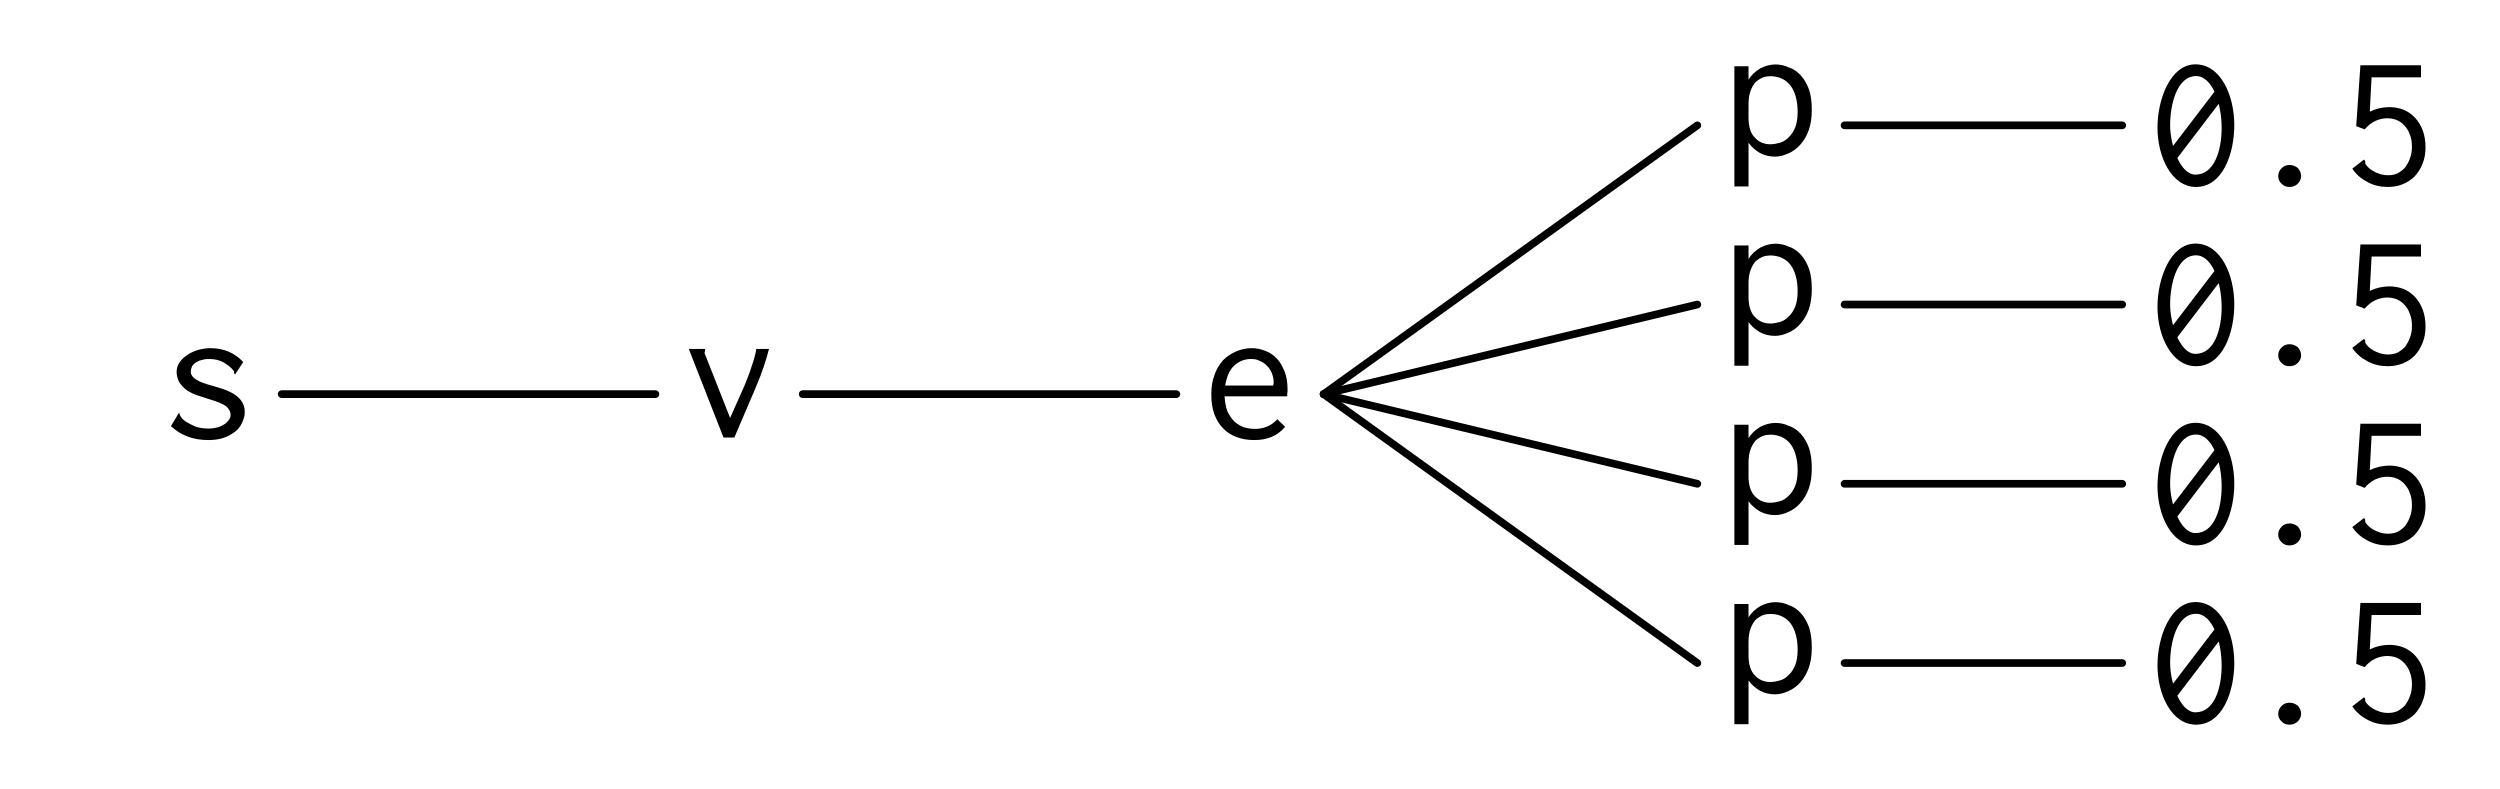
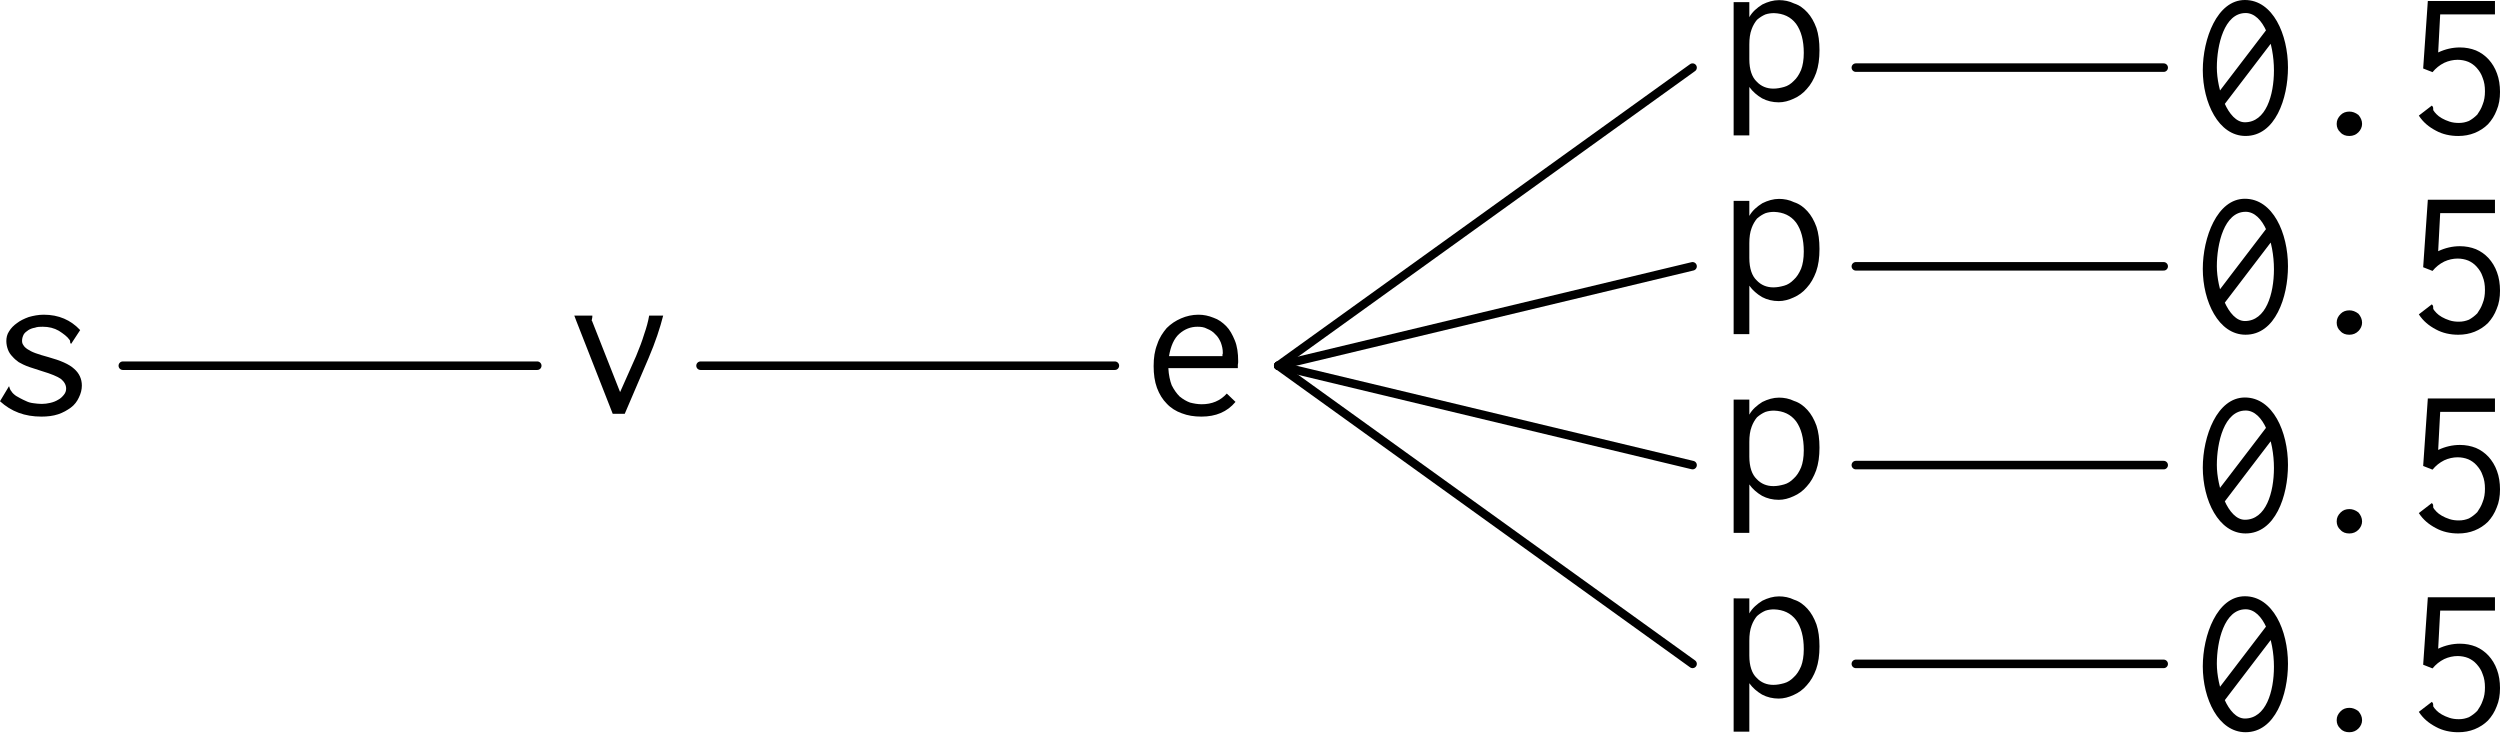
- <svg xmlns="http://www.w3.org/2000/svg" xmlns:xlink="http://www.w3.org/1999/xlink" id="svg2" version="1.1" viewBox="0 0 129.655 40.884" height="40.884pt" width="129.655pt">
+ <svg xmlns="http://www.w3.org/2000/svg" xmlns:xlink="http://www.w3.org/1999/xlink" id="svg2" version="1.1" viewBox="0 0 116.927 34.246" height="34.246pt" width="116.927pt">
  <defs id="defs4">
    <g id="g6">
-       <symbol id="glyph0-0" overflow="visible">
-         <path id="path9" d="" style="stroke:none;" />
+       <symbol style="overflow:visible" id="glyph0-0" overflow="visible">
+         <path id="path9" d="" style="stroke:none" />
      </symbol>
-       <symbol id="glyph0-1" overflow="visible">
-         <path id="path12" d="M 4.312 -3.953 C 3.875 -4.422 3.312 -4.672 2.609 -4.672 C 2.359 -4.672 2.125 -4.625 1.906 -4.562 C 1.688 -4.484 1.5 -4.391 1.359 -4.281 C 1.203 -4.172 1.078 -4.047 0.984 -3.891 C 0.891 -3.75 0.859 -3.594 0.859 -3.438 C 0.859 -3.297 0.891 -3.156 0.938 -3.031 C 0.984 -2.906 1.062 -2.797 1.141 -2.719 C 1.234 -2.609 1.328 -2.531 1.438 -2.453 C 1.547 -2.391 1.719 -2.297 1.953 -2.219 C 2.047 -2.188 2.25 -2.125 2.531 -2.031 C 2.953 -1.906 3.25 -1.781 3.406 -1.672 C 3.562 -1.547 3.656 -1.391 3.656 -1.219 C 3.656 -1.109 3.625 -1.016 3.547 -0.922 C 3.484 -0.844 3.391 -0.75 3.297 -0.703 C 3.172 -0.625 3.047 -0.578 2.906 -0.547 C 2.781 -0.516 2.641 -0.5 2.516 -0.5 C 2.375 -0.5 2.266 -0.516 2.141 -0.531 C 2 -0.547 1.891 -0.578 1.797 -0.625 C 1.578 -0.719 1.422 -0.812 1.312 -0.875 C 1.203 -0.953 1.125 -1.031 1.094 -1.094 C 1.047 -1.141 1.031 -1.203 1.016 -1.234 C 1 -1.281 1 -1.312 0.984 -1.328 L 0.562 -0.625 C 1.094 -0.141 1.719 0.094 2.5 0.094 C 2.781 0.094 3.047 0.062 3.281 -0.016 C 3.516 -0.094 3.703 -0.203 3.875 -0.328 C 4.047 -0.453 4.172 -0.625 4.25 -0.797 C 4.344 -0.984 4.391 -1.172 4.391 -1.359 C 4.391 -1.672 4.266 -1.938 4.031 -2.141 C 3.797 -2.359 3.391 -2.531 2.828 -2.688 C 2.578 -2.75 2.359 -2.828 2.219 -2.875 C 2.047 -2.938 1.938 -3 1.844 -3.062 C 1.75 -3.125 1.688 -3.188 1.656 -3.25 C 1.609 -3.312 1.594 -3.375 1.594 -3.453 C 1.594 -3.562 1.625 -3.656 1.672 -3.75 C 1.719 -3.828 1.797 -3.891 1.891 -3.953 C 1.969 -4 2.078 -4.047 2.188 -4.062 C 2.312 -4.109 2.438 -4.109 2.562 -4.109 C 2.844 -4.109 3.094 -4.047 3.312 -3.922 C 3.531 -3.781 3.703 -3.656 3.812 -3.5 C 3.828 -3.484 3.844 -3.453 3.844 -3.406 C 3.844 -3.344 3.859 -3.328 3.891 -3.312 Z M 4.312 -3.953 " style="stroke:none;" />
+       <symbol style="overflow:visible" id="glyph0-1" overflow="visible">
+         <path id="path12" d="m 4.312,-3.953 c -0.438,-0.469 -1,-0.719 -1.703,-0.719 -0.25,0 -0.484,0.047 -0.703,0.109 C 1.688,-4.484 1.5,-4.391 1.359,-4.281 c -0.156,0.109 -0.281,0.234 -0.375,0.391 -0.094,0.141 -0.125,0.297 -0.125,0.453 0,0.141 0.031,0.281 0.078,0.406 0.047,0.125 0.125,0.234 0.203,0.312 0.094,0.109 0.188,0.188 0.297,0.266 0.109,0.062 0.281,0.156 0.516,0.234 0.094,0.031 0.297,0.094 0.578,0.188 0.422,0.125 0.719,0.25 0.875,0.359 0.156,0.125 0.25,0.281 0.25,0.453 0,0.109 -0.031,0.203 -0.109,0.297 -0.062,0.078 -0.156,0.172 -0.25,0.219 -0.125,0.078 -0.25,0.125 -0.391,0.156 C 2.781,-0.516 2.641,-0.5 2.516,-0.5 2.375,-0.5 2.266,-0.516 2.141,-0.531 2,-0.547 1.891,-0.578 1.797,-0.625 1.578,-0.719 1.422,-0.812 1.312,-0.875 1.203,-0.953 1.125,-1.031 1.094,-1.094 1.047,-1.141 1.031,-1.203 1.016,-1.234 1,-1.281 1,-1.312 0.984,-1.328 L 0.562,-0.625 c 0.531,0.484 1.156,0.719 1.938,0.719 0.281,0 0.547,-0.031 0.781,-0.109 0.234,-0.078 0.422,-0.188 0.594,-0.312 0.172,-0.125 0.297,-0.297 0.375,-0.469 0.094,-0.188 0.141,-0.375 0.141,-0.562 0,-0.312 -0.125,-0.578 -0.359,-0.781 C 3.797,-2.359 3.391,-2.531 2.828,-2.688 2.578,-2.75 2.359,-2.828 2.219,-2.875 2.047,-2.938 1.938,-3 1.844,-3.062 1.75,-3.125 1.688,-3.188 1.656,-3.25 1.609,-3.312 1.594,-3.375 1.594,-3.453 1.594,-3.562 1.625,-3.656 1.672,-3.75 1.719,-3.828 1.797,-3.891 1.891,-3.953 1.969,-4 2.078,-4.047 2.188,-4.062 c 0.125,-0.047 0.25,-0.047 0.375,-0.047 0.281,0 0.531,0.062 0.75,0.188 0.219,0.141 0.391,0.266 0.5,0.422 0.016,0.016 0.031,0.047 0.031,0.094 0,0.062 0.016,0.078 0.047,0.094 z m 0,0" style="stroke:none" />
      </symbol>
-       <symbol id="glyph0-2" overflow="visible">
-         <path id="path15" d="M 0.5 -4.312 L 2.203 0.031 L 2.766 0.031 L 3.875 -2.562 C 4.203 -3.328 4.422 -4 4.562 -4.562 L 3.906 -4.562 C 3.859 -4.281 3.781 -4 3.672 -3.688 C 3.578 -3.375 3.453 -3.047 3.297 -2.672 L 2.547 -0.984 L 1.234 -4.312 C 1.219 -4.312 1.219 -4.328 1.219 -4.344 C 1.219 -4.359 1.234 -4.391 1.234 -4.422 C 1.25 -4.469 1.25 -4.5 1.25 -4.562 L 0.406 -4.562 Z M 0.5 -4.312 " style="stroke:none;" />
+       <symbol style="overflow:visible" id="glyph0-2" overflow="visible">
+         <path id="path15" d="m 0.5,-4.312 1.703,4.344 0.562,0 L 3.875,-2.562 c 0.328,-0.766 0.547,-1.438 0.688,-2 l -0.656,0 c -0.047,0.281 -0.125,0.562 -0.234,0.875 -0.094,0.312 -0.219,0.641 -0.375,1.016 l -0.75,1.688 -1.312,-3.328 c -0.016,0 -0.016,-0.016 -0.016,-0.031 0,-0.016 0.016,-0.047 0.016,-0.078 C 1.25,-4.469 1.25,-4.5 1.25,-4.562 l -0.844,0 z m 0,0" style="stroke:none" />
      </symbol>
-       <symbol id="glyph0-3" overflow="visible">
-         <path id="path18" d="M 2.578 -4.672 C 2.297 -4.672 2.016 -4.609 1.766 -4.5 C 1.516 -4.391 1.297 -4.25 1.094 -4.047 C 0.922 -3.844 0.75 -3.594 0.656 -3.297 C 0.531 -2.984 0.484 -2.656 0.484 -2.266 C 0.484 -1.891 0.531 -1.547 0.641 -1.25 C 0.75 -0.953 0.906 -0.703 1.094 -0.516 C 1.281 -0.312 1.531 -0.156 1.797 -0.062 C 2.078 0.047 2.375 0.094 2.719 0.094 C 3.391 0.094 3.922 -0.125 4.312 -0.594 L 3.906 -0.984 C 3.594 -0.641 3.203 -0.484 2.734 -0.484 C 2.547 -0.484 2.375 -0.516 2.188 -0.562 C 2.016 -0.625 1.859 -0.719 1.703 -0.844 C 1.562 -0.984 1.438 -1.156 1.328 -1.375 C 1.25 -1.578 1.188 -1.859 1.172 -2.172 L 4.422 -2.172 C 4.422 -2.219 4.422 -2.281 4.422 -2.328 C 4.438 -2.391 4.438 -2.453 4.438 -2.5 C 4.438 -2.875 4.391 -3.203 4.281 -3.469 C 4.172 -3.734 4.047 -3.969 3.875 -4.141 C 3.703 -4.312 3.516 -4.453 3.281 -4.531 C 3.047 -4.625 2.828 -4.672 2.578 -4.672 Z M 1.203 -2.734 C 1.281 -3.203 1.438 -3.562 1.688 -3.781 C 1.938 -4 2.219 -4.109 2.531 -4.109 C 2.703 -4.109 2.844 -4.094 2.984 -4.016 C 3.141 -3.953 3.266 -3.875 3.375 -3.75 C 3.484 -3.656 3.562 -3.516 3.625 -3.375 C 3.688 -3.203 3.719 -3.062 3.719 -2.891 C 3.719 -2.859 3.719 -2.828 3.703 -2.812 L 3.703 -2.734 Z M 1.203 -2.734 " style="stroke:none;" />
+       <symbol style="overflow:visible" id="glyph0-3" overflow="visible">
+         <path id="path18" d="m 2.578,-4.672 c -0.281,0 -0.562,0.062 -0.812,0.172 -0.25,0.109 -0.469,0.25 -0.672,0.453 -0.172,0.203 -0.344,0.453 -0.438,0.75 -0.125,0.312 -0.172,0.641 -0.172,1.031 0,0.375 0.047,0.719 0.156,1.016 C 0.75,-0.953 0.906,-0.703 1.094,-0.516 1.281,-0.312 1.531,-0.156 1.797,-0.062 2.078,0.047 2.375,0.094 2.719,0.094 c 0.672,0 1.203,-0.219 1.594,-0.688 L 3.906,-0.984 c -0.312,0.344 -0.703,0.5 -1.172,0.5 -0.188,0 -0.359,-0.031 -0.547,-0.078 C 2.016,-0.625 1.859,-0.719 1.703,-0.844 1.562,-0.984 1.438,-1.156 1.328,-1.375 1.25,-1.578 1.188,-1.859 1.172,-2.172 l 3.25,0 c 0,-0.047 0,-0.109 0,-0.156 C 4.438,-2.391 4.438,-2.453 4.438,-2.5 4.438,-2.875 4.391,-3.203 4.281,-3.469 4.172,-3.734 4.047,-3.969 3.875,-4.141 3.703,-4.312 3.516,-4.453 3.281,-4.531 3.047,-4.625 2.828,-4.672 2.578,-4.672 Z m -1.375,1.938 C 1.281,-3.203 1.438,-3.562 1.688,-3.781 1.938,-4 2.219,-4.109 2.531,-4.109 c 0.172,0 0.312,0.016 0.453,0.094 0.156,0.062 0.281,0.141 0.391,0.266 0.109,0.094 0.188,0.234 0.25,0.375 0.062,0.172 0.094,0.312 0.094,0.484 0,0.031 0,0.062 -0.016,0.078 l 0,0.078 z m 0,0" style="stroke:none" />
      </symbol>
-       <symbol id="glyph0-4" overflow="visible">
-         <path id="path21" d="M 0.594 -4.562 L 0.594 1.672 L 1.328 1.672 L 1.328 -0.594 C 1.484 -0.375 1.688 -0.203 1.922 -0.062 C 2.156 0.062 2.422 0.125 2.703 0.125 C 2.938 0.125 3.172 0.062 3.406 -0.047 C 3.625 -0.141 3.844 -0.297 4.016 -0.5 C 4.203 -0.703 4.344 -0.953 4.453 -1.25 C 4.562 -1.562 4.609 -1.906 4.609 -2.312 C 4.609 -2.719 4.562 -3.062 4.469 -3.344 C 4.359 -3.641 4.219 -3.891 4.047 -4.078 C 3.875 -4.266 3.672 -4.422 3.422 -4.5 C 3.203 -4.609 2.953 -4.656 2.719 -4.656 C 2.453 -4.656 2.188 -4.578 1.938 -4.453 C 1.688 -4.297 1.469 -4.109 1.328 -3.859 L 1.328 -4.562 Z M 1.328 -1.891 L 1.328 -2.578 C 1.328 -2.859 1.359 -3.094 1.438 -3.297 C 1.5 -3.469 1.594 -3.625 1.688 -3.734 C 1.812 -3.844 1.938 -3.922 2.078 -3.984 C 2.219 -4.031 2.359 -4.047 2.484 -4.047 C 2.922 -4.031 3.266 -3.875 3.516 -3.547 C 3.75 -3.219 3.875 -2.766 3.875 -2.188 C 3.875 -1.859 3.828 -1.594 3.75 -1.391 C 3.656 -1.172 3.547 -1 3.406 -0.875 C 3.266 -0.734 3.125 -0.641 2.953 -0.594 C 2.781 -0.547 2.625 -0.516 2.453 -0.516 C 2.141 -0.516 1.875 -0.625 1.672 -0.844 C 1.453 -1.047 1.328 -1.406 1.328 -1.891 Z M 1.328 -1.891 " style="stroke:none;" />
+       <symbol style="overflow:visible" id="glyph0-4" overflow="visible">
+         <path id="path21" d="m 0.594,-4.562 0,6.234 0.734,0 0,-2.266 c 0.156,0.219 0.359,0.391 0.594,0.531 0.234,0.125 0.5,0.188 0.781,0.188 0.234,0 0.469,-0.062 0.703,-0.172 0.219,-0.094 0.438,-0.25 0.609,-0.453 0.188,-0.203 0.328,-0.453 0.438,-0.75 0.109,-0.312 0.156,-0.656 0.156,-1.062 0,-0.406 -0.047,-0.75 -0.141,-1.031 -0.109,-0.297 -0.25,-0.547 -0.422,-0.734 -0.172,-0.188 -0.375,-0.344 -0.625,-0.422 -0.219,-0.109 -0.469,-0.156 -0.703,-0.156 -0.266,0 -0.531,0.078 -0.781,0.203 -0.25,0.156 -0.469,0.344 -0.609,0.594 l 0,-0.703 z m 0.734,2.672 0,-0.688 c 0,-0.281 0.031,-0.516 0.109,-0.719 0.062,-0.172 0.156,-0.328 0.25,-0.438 0.125,-0.109 0.25,-0.188 0.391,-0.25 0.141,-0.047 0.281,-0.062 0.406,-0.062 0.438,0.016 0.781,0.172 1.031,0.5 C 3.75,-3.219 3.875,-2.766 3.875,-2.188 3.875,-1.859 3.828,-1.594 3.75,-1.391 3.656,-1.172 3.547,-1 3.406,-0.875 3.266,-0.734 3.125,-0.641 2.953,-0.594 c -0.172,0.047 -0.328,0.078 -0.5,0.078 -0.312,0 -0.578,-0.109 -0.781,-0.328 -0.219,-0.203 -0.344,-0.562 -0.344,-1.047 z m 0,0" style="stroke:none" />
      </symbol>
-       <symbol id="glyph0-5" overflow="visible">
-         <path id="path24" d="M 3.891 -4.484 L 3.812 -5.297 L 1.078 -1.719 L 1.172 -0.922 Z M 2.469 -6.25 C 1.172 -6.25 0.5 -4.438 0.5 -2.969 C 0.5 -1.453 1.234 0.109 2.5 0.109 C 3.891 0.109 4.484 -1.641 4.484 -3.094 C 4.484 -4.641 3.781 -6.25 2.469 -6.25 Z M 2.5 -5.641 C 3.344 -5.641 3.828 -4.234 3.828 -2.953 C 3.828 -1.797 3.453 -0.531 2.469 -0.531 C 1.672 -0.531 1.156 -2.062 1.156 -3.094 C 1.156 -4.141 1.5 -5.641 2.5 -5.641 Z M 2.5 -5.641 " style="stroke:none;" />
+       <symbol style="overflow:visible" id="glyph0-5" overflow="visible">
+         <path id="path24" d="M 3.891,-4.484 3.812,-5.297 1.078,-1.719 1.172,-0.922 Z M 2.469,-6.25 C 1.172,-6.25 0.5,-4.438 0.5,-2.969 c 0,1.516 0.734,3.078 2,3.078 1.391,0 1.984,-1.75 1.984,-3.203 C 4.484,-4.641 3.781,-6.25 2.469,-6.25 Z M 2.5,-5.641 c 0.844,0 1.328,1.406 1.328,2.688 0,1.156 -0.375,2.422 -1.359,2.422 -0.797,0 -1.312,-1.531 -1.312,-2.562 0,-1.047 0.344,-2.547 1.344,-2.547 z m 0,0" style="stroke:none" />
      </symbol>
-       <symbol id="glyph0-6" overflow="visible">
-         <path id="path27" d="M 2.797 -0.875 C 2.656 -0.984 2.516 -1.031 2.375 -1.031 C 2.219 -1.031 2.078 -0.984 1.969 -0.875 C 1.844 -0.75 1.781 -0.625 1.781 -0.453 C 1.781 -0.297 1.844 -0.156 1.953 -0.062 C 2.062 0.062 2.203 0.109 2.375 0.109 C 2.547 0.109 2.688 0.047 2.797 -0.062 C 2.906 -0.172 2.969 -0.312 2.969 -0.453 C 2.969 -0.609 2.906 -0.75 2.797 -0.875 Z M 2.797 -0.875 " style="stroke:none;" />
+       <symbol style="overflow:visible" id="glyph0-6" overflow="visible">
+         <path id="path27" d="M 2.797,-0.875 C 2.656,-0.984 2.516,-1.031 2.375,-1.031 c -0.156,0 -0.297,0.047 -0.406,0.156 -0.125,0.125 -0.188,0.25 -0.188,0.422 0,0.156 0.062,0.297 0.172,0.391 0.109,0.125 0.25,0.172 0.422,0.172 0.172,0 0.312,-0.062 0.422,-0.172 0.109,-0.109 0.172,-0.25 0.172,-0.391 0,-0.156 -0.062,-0.297 -0.172,-0.422 z m 0,0" style="stroke:none" />
      </symbol>
-       <symbol id="glyph0-7" overflow="visible">
-         <path id="path30" d="M 1.062 -6.203 L 0.844 -3.047 L 1.281 -2.875 C 1.438 -3.062 1.609 -3.203 1.828 -3.312 C 2.031 -3.406 2.25 -3.453 2.453 -3.453 C 2.625 -3.453 2.797 -3.422 2.953 -3.359 C 3.094 -3.297 3.234 -3.203 3.344 -3.078 C 3.469 -2.938 3.562 -2.797 3.625 -2.609 C 3.703 -2.422 3.734 -2.219 3.734 -1.984 C 3.734 -1.75 3.703 -1.547 3.625 -1.359 C 3.562 -1.172 3.469 -1.031 3.375 -0.891 C 3.25 -0.766 3.125 -0.672 2.984 -0.594 C 2.828 -0.531 2.688 -0.5 2.516 -0.5 C 2.359 -0.5 2.219 -0.516 2.078 -0.562 C 1.938 -0.609 1.828 -0.656 1.719 -0.719 C 1.609 -0.781 1.531 -0.844 1.469 -0.906 C 1.391 -0.984 1.359 -1.031 1.328 -1.078 C 1.312 -1.094 1.312 -1.125 1.312 -1.188 C 1.312 -1.25 1.281 -1.281 1.25 -1.312 L 0.641 -0.844 C 0.844 -0.531 1.109 -0.312 1.438 -0.141 C 1.75 0.031 2.109 0.109 2.484 0.109 C 2.766 0.109 3.016 0.062 3.25 -0.031 C 3.484 -0.125 3.703 -0.266 3.875 -0.438 C 4.047 -0.625 4.188 -0.844 4.281 -1.094 C 4.391 -1.344 4.438 -1.641 4.438 -1.953 C 4.438 -2.266 4.391 -2.562 4.297 -2.812 C 4.203 -3.078 4.062 -3.297 3.906 -3.469 C 3.734 -3.656 3.531 -3.797 3.312 -3.891 C 3.078 -3.984 2.828 -4.031 2.562 -4.031 C 2.219 -4.031 1.875 -3.953 1.547 -3.797 L 1.641 -5.578 L 4.203 -5.578 L 4.203 -6.203 Z M 1.062 -6.203 " style="stroke:none;" />
+       <symbol style="overflow:visible" id="glyph0-7" overflow="visible">
+         <path id="path30" d="M 1.062,-6.203 0.844,-3.047 1.281,-2.875 C 1.438,-3.062 1.609,-3.203 1.828,-3.312 2.031,-3.406 2.25,-3.453 2.453,-3.453 c 0.172,0 0.344,0.031 0.5,0.094 0.141,0.062 0.281,0.156 0.391,0.281 0.125,0.141 0.219,0.281 0.281,0.469 0.078,0.188 0.109,0.391 0.109,0.625 0,0.234 -0.031,0.438 -0.109,0.625 -0.062,0.188 -0.156,0.328 -0.25,0.469 -0.125,0.125 -0.25,0.219 -0.391,0.297 C 2.828,-0.531 2.688,-0.5 2.516,-0.5 c -0.156,0 -0.297,-0.016 -0.438,-0.062 -0.141,-0.047 -0.25,-0.094 -0.359,-0.156 -0.109,-0.062 -0.188,-0.125 -0.25,-0.188 C 1.391,-0.984 1.359,-1.031 1.328,-1.078 1.312,-1.094 1.312,-1.125 1.312,-1.188 1.312,-1.25 1.281,-1.281 1.25,-1.312 l -0.609,0.469 c 0.203,0.312 0.469,0.531 0.797,0.703 0.312,0.172 0.672,0.25 1.047,0.25 0.281,0 0.531,-0.047 0.766,-0.141 C 3.484,-0.125 3.703,-0.266 3.875,-0.438 4.047,-0.625 4.188,-0.844 4.281,-1.094 4.391,-1.344 4.438,-1.641 4.438,-1.953 4.438,-2.266 4.391,-2.562 4.297,-2.812 4.203,-3.078 4.062,-3.297 3.906,-3.469 3.734,-3.656 3.531,-3.797 3.312,-3.891 3.078,-3.984 2.828,-4.031 2.562,-4.031 c -0.344,0 -0.688,0.078 -1.016,0.234 l 0.094,-1.781 2.562,0 0,-0.625 z m 0,0" style="stroke:none" />
      </symbol>
    </g>
    <clipPath id="clip1">
-       <path id="path33" d="M 63 14 L 94 14 L 94 40.883 L 63 40.883 Z M 63 14 " />
+       <path id="path33" d="m 63,14 31,0 0,26.883 -31,0 z m 0,0" />
    </clipPath>
  </defs>
-   <g id="surface944">
-     <g id="g36" style="fill:rgb(0%,0%,0%);fill-opacity:1;">
-       <use id="use38" y="22.728" x="8.302" xlink:href="#glyph0-1" />
+   <g transform="translate(-8.8645,-3.337)" id="surface944">
+     <g id="g36" style="fill:#000000;fill-opacity:1">
+       <use height="100%" width="100%" id="use38" y="22.728" x="8.302" xlink:href="#glyph0-1" />
    </g>
-     <g id="g40" style="fill:rgb(0%,0%,0%);fill-opacity:1;">
-       <use id="use42" y="22.659" x="35.319" xlink:href="#glyph0-2" />
+     <g id="g40" style="fill:#000000;fill-opacity:1">
+       <use height="100%" width="100%" id="use42" y="22.659" x="35.319" xlink:href="#glyph0-2" />
    </g>
-     <g id="g44" style="fill:rgb(0%,0%,0%);fill-opacity:1;">
-       <use id="use46" y="22.728" x="62.337" xlink:href="#glyph0-3" />
+     <g id="g44" style="fill:#000000;fill-opacity:1">
+       <use height="100%" width="100%" id="use46" y="22.728" x="62.337" xlink:href="#glyph0-3" />
    </g>
-     <g id="g48" style="fill:rgb(0%,0%,0%);fill-opacity:1;">
-       <use id="use50" y="7.998" x="89.354" xlink:href="#glyph0-4" />
+     <g id="g48" style="fill:#000000;fill-opacity:1">
+       <use height="100%" width="100%" id="use50" y="7.998" x="89.354" xlink:href="#glyph0-4" />
    </g>
-     <g id="g52" style="fill:rgb(0%,0%,0%);fill-opacity:1;">
-       <use id="use54" y="9.587" x="111.391" xlink:href="#glyph0-5" />
-       <use id="use56" y="9.587" x="116.372" xlink:href="#glyph0-6" />
-       <use id="use58" y="9.587" x="121.354" xlink:href="#glyph0-7" />
+     <g id="g52" style="fill:#000000;fill-opacity:1">
+       <use height="100%" width="100%" id="use54" y="9.587" x="111.391" xlink:href="#glyph0-5" />
+       <use height="100%" width="100%" id="use56" y="9.587" x="116.372" xlink:href="#glyph0-6" />
+       <use height="100%" width="100%" id="use58" y="9.587" x="121.354" xlink:href="#glyph0-7" />
    </g>
-     <g id="g60" style="fill:rgb(0%,0%,0%);fill-opacity:1;">
-       <use id="use62" y="17.294" x="89.354" xlink:href="#glyph0-4" />
+     <g id="g60" style="fill:#000000;fill-opacity:1">
+       <use height="100%" width="100%" id="use62" y="17.294" x="89.354" xlink:href="#glyph0-4" />
    </g>
-     <g id="g64" style="fill:rgb(0%,0%,0%);fill-opacity:1;">
-       <use id="use66" y="18.883" x="111.391" xlink:href="#glyph0-5" />
-       <use id="use68" y="18.883" x="116.372" xlink:href="#glyph0-6" />
-       <use id="use70" y="18.883" x="121.354" xlink:href="#glyph0-7" />
+     <g id="g64" style="fill:#000000;fill-opacity:1">
+       <use height="100%" width="100%" id="use66" y="18.883" x="111.391" xlink:href="#glyph0-5" />
+       <use height="100%" width="100%" id="use68" y="18.883" x="116.372" xlink:href="#glyph0-6" />
+       <use height="100%" width="100%" id="use70" y="18.883" x="121.354" xlink:href="#glyph0-7" />
    </g>
-     <g id="g72" style="fill:rgb(0%,0%,0%);fill-opacity:1;">
-       <use id="use74" y="26.589" x="89.354" xlink:href="#glyph0-4" />
+     <g id="g72" style="fill:#000000;fill-opacity:1">
+       <use height="100%" width="100%" id="use74" y="26.589" x="89.354" xlink:href="#glyph0-4" />
    </g>
-     <g id="g76" style="fill:rgb(0%,0%,0%);fill-opacity:1;">
-       <use id="use78" y="28.178" x="111.391" xlink:href="#glyph0-5" />
-       <use id="use80" y="28.178" x="116.372" xlink:href="#glyph0-6" />
-       <use id="use82" y="28.178" x="121.354" xlink:href="#glyph0-7" />
+     <g id="g76" style="fill:#000000;fill-opacity:1">
+       <use height="100%" width="100%" id="use78" y="28.178" x="111.391" xlink:href="#glyph0-5" />
+       <use height="100%" width="100%" id="use80" y="28.178" x="116.372" xlink:href="#glyph0-6" />
+       <use height="100%" width="100%" id="use82" y="28.178" x="121.354" xlink:href="#glyph0-7" />
    </g>
-     <g id="g84" style="fill:rgb(0%,0%,0%);fill-opacity:1;">
-       <use id="use86" y="35.885" x="89.354" xlink:href="#glyph0-4" />
+     <g id="g84" style="fill:#000000;fill-opacity:1">
+       <use height="100%" width="100%" id="use86" y="35.885" x="89.354" xlink:href="#glyph0-4" />
    </g>
-     <g id="g88" style="fill:rgb(0%,0%,0%);fill-opacity:1;">
-       <use id="use90" y="37.474" x="111.391" xlink:href="#glyph0-5" />
-       <use id="use92" y="37.474" x="116.372" xlink:href="#glyph0-6" />
-       <use id="use94" y="37.474" x="121.354" xlink:href="#glyph0-7" />
+     <g id="g88" style="fill:#000000;fill-opacity:1">
+       <use height="100%" width="100%" id="use90" y="37.474" x="111.391" xlink:href="#glyph0-5" />
+       <use height="100%" width="100%" id="use92" y="37.474" x="116.372" xlink:href="#glyph0-6" />
+       <use height="100%" width="100%" id="use94" y="37.474" x="121.354" xlink:href="#glyph0-7" />
    </g>
-     <path id="path96" transform="matrix(1,0,0,-1,10.792,20.442)" d="M 3.817 0.001 L 23.2 0.001 " style="fill:none;stroke-width:0.399;stroke-linecap:round;stroke-linejoin:miter;stroke:rgb(0%,0%,0%);stroke-opacity:1;stroke-miterlimit:10;" />
-     <path id="path98" transform="matrix(1,0,0,-1,10.792,20.442)" d="M 30.837 0.001 L 50.216 0.001 " style="fill:none;stroke-width:0.399;stroke-linecap:round;stroke-linejoin:miter;stroke:rgb(0%,0%,0%);stroke-opacity:1;stroke-miterlimit:10;" />
-     <path id="path100" transform="matrix(1,0,0,-1,10.792,20.442)" d="M 57.856 0.001 L 77.235 13.942 " style="fill:none;stroke-width:0.399;stroke-linecap:round;stroke-linejoin:miter;stroke:rgb(0%,0%,0%);stroke-opacity:1;stroke-miterlimit:10;" />
-     <path id="path102" transform="matrix(1,0,0,-1,10.792,20.442)" d="M 84.872 13.942 L 99.27 13.942 " style="fill:none;stroke-width:0.399;stroke-linecap:round;stroke-linejoin:miter;stroke:rgb(0%,0%,0%);stroke-opacity:1;stroke-miterlimit:10;" />
-     <path id="path104" transform="matrix(1,0,0,-1,10.792,20.442)" d="M 57.856 0.001 L 77.235 4.649 " style="fill:none;stroke-width:0.399;stroke-linecap:round;stroke-linejoin:miter;stroke:rgb(0%,0%,0%);stroke-opacity:1;stroke-miterlimit:10;" />
-     <path id="path106" transform="matrix(1,0,0,-1,10.792,20.442)" d="M 84.872 4.649 L 99.27 4.649 " style="fill:none;stroke-width:0.399;stroke-linecap:round;stroke-linejoin:miter;stroke:rgb(0%,0%,0%);stroke-opacity:1;stroke-miterlimit:10;" />
-     <path id="path108" transform="matrix(1,0,0,-1,10.792,20.442)" d="M 57.856 0.001 L 77.235 -4.648 " style="fill:none;stroke-width:0.399;stroke-linecap:round;stroke-linejoin:miter;stroke:rgb(0%,0%,0%);stroke-opacity:1;stroke-miterlimit:10;" />
-     <path id="path110" transform="matrix(1,0,0,-1,10.792,20.442)" d="M 84.872 -4.648 L 99.27 -4.648 " style="fill:none;stroke-width:0.399;stroke-linecap:round;stroke-linejoin:miter;stroke:rgb(0%,0%,0%);stroke-opacity:1;stroke-miterlimit:10;" />
-     <g id="g112" clip-rule="nonzero" clip-path="url(#clip1)">
-       <path id="path114" transform="matrix(1,0,0,-1,10.792,20.442)" d="M 57.856 0.001 L 77.235 -13.945 " style="fill:none;stroke-width:0.399;stroke-linecap:round;stroke-linejoin:miter;stroke:rgb(0%,0%,0%);stroke-opacity:1;stroke-miterlimit:10;" />
+     <path id="path96" transform="matrix(1,0,0,-1,10.792,20.442)" d="m 3.817,5.9375e-4 19.383,0" style="fill:none;stroke:#000000;stroke-width:0.399;stroke-linecap:round;stroke-linejoin:miter;stroke-miterlimit:10;stroke-opacity:1" />
+     <path id="path98" transform="matrix(1,0,0,-1,10.792,20.442)" d="m 30.837,5.9375e-4 19.379,0" style="fill:none;stroke:#000000;stroke-width:0.399;stroke-linecap:round;stroke-linejoin:miter;stroke-miterlimit:10;stroke-opacity:1" />
+     <path id="path100" transform="matrix(1,0,0,-1,10.792,20.442)" d="M 57.856,5.9375e-4 77.235,13.942" style="fill:none;stroke:#000000;stroke-width:0.399;stroke-linecap:round;stroke-linejoin:miter;stroke-miterlimit:10;stroke-opacity:1" />
+     <path id="path102" transform="matrix(1,0,0,-1,10.792,20.442)" d="m 84.872,13.942 14.398,0" style="fill:none;stroke:#000000;stroke-width:0.399;stroke-linecap:round;stroke-linejoin:miter;stroke-miterlimit:10;stroke-opacity:1" />
+     <path id="path104" transform="matrix(1,0,0,-1,10.792,20.442)" d="M 57.856,5.9375e-4 77.235,4.649" style="fill:none;stroke:#000000;stroke-width:0.399;stroke-linecap:round;stroke-linejoin:miter;stroke-miterlimit:10;stroke-opacity:1" />
+     <path id="path106" transform="matrix(1,0,0,-1,10.792,20.442)" d="m 84.872,4.649 14.398,0" style="fill:none;stroke:#000000;stroke-width:0.399;stroke-linecap:round;stroke-linejoin:miter;stroke-miterlimit:10;stroke-opacity:1" />
+     <path id="path108" transform="matrix(1,0,0,-1,10.792,20.442)" d="M 57.856,5.9375e-4 77.235,-4.648" style="fill:none;stroke:#000000;stroke-width:0.399;stroke-linecap:round;stroke-linejoin:miter;stroke-miterlimit:10;stroke-opacity:1" />
+     <path id="path110" transform="matrix(1,0,0,-1,10.792,20.442)" d="m 84.872,-4.648 14.398,0" style="fill:none;stroke:#000000;stroke-width:0.399;stroke-linecap:round;stroke-linejoin:miter;stroke-miterlimit:10;stroke-opacity:1" />
+     <g style="clip-rule:nonzero" id="g112" clip-path="url(#clip1)">
+       <path id="path114" transform="matrix(1,0,0,-1,10.792,20.442)" d="M 57.856,5.9375e-4 77.235,-13.945" style="fill:none;stroke:#000000;stroke-width:0.399;stroke-linecap:round;stroke-linejoin:miter;stroke-miterlimit:10;stroke-opacity:1" />
    </g>
-     <path id="path116" transform="matrix(1,0,0,-1,10.792,20.442)" d="M 84.872 -13.945 L 99.27 -13.945 " style="fill:none;stroke-width:0.399;stroke-linecap:round;stroke-linejoin:miter;stroke:rgb(0%,0%,0%);stroke-opacity:1;stroke-miterlimit:10;" />
+     <path id="path116" transform="matrix(1,0,0,-1,10.792,20.442)" d="m 84.872,-13.945 14.398,0" style="fill:none;stroke:#000000;stroke-width:0.399;stroke-linecap:round;stroke-linejoin:miter;stroke-miterlimit:10;stroke-opacity:1" />
  </g>
</svg>
